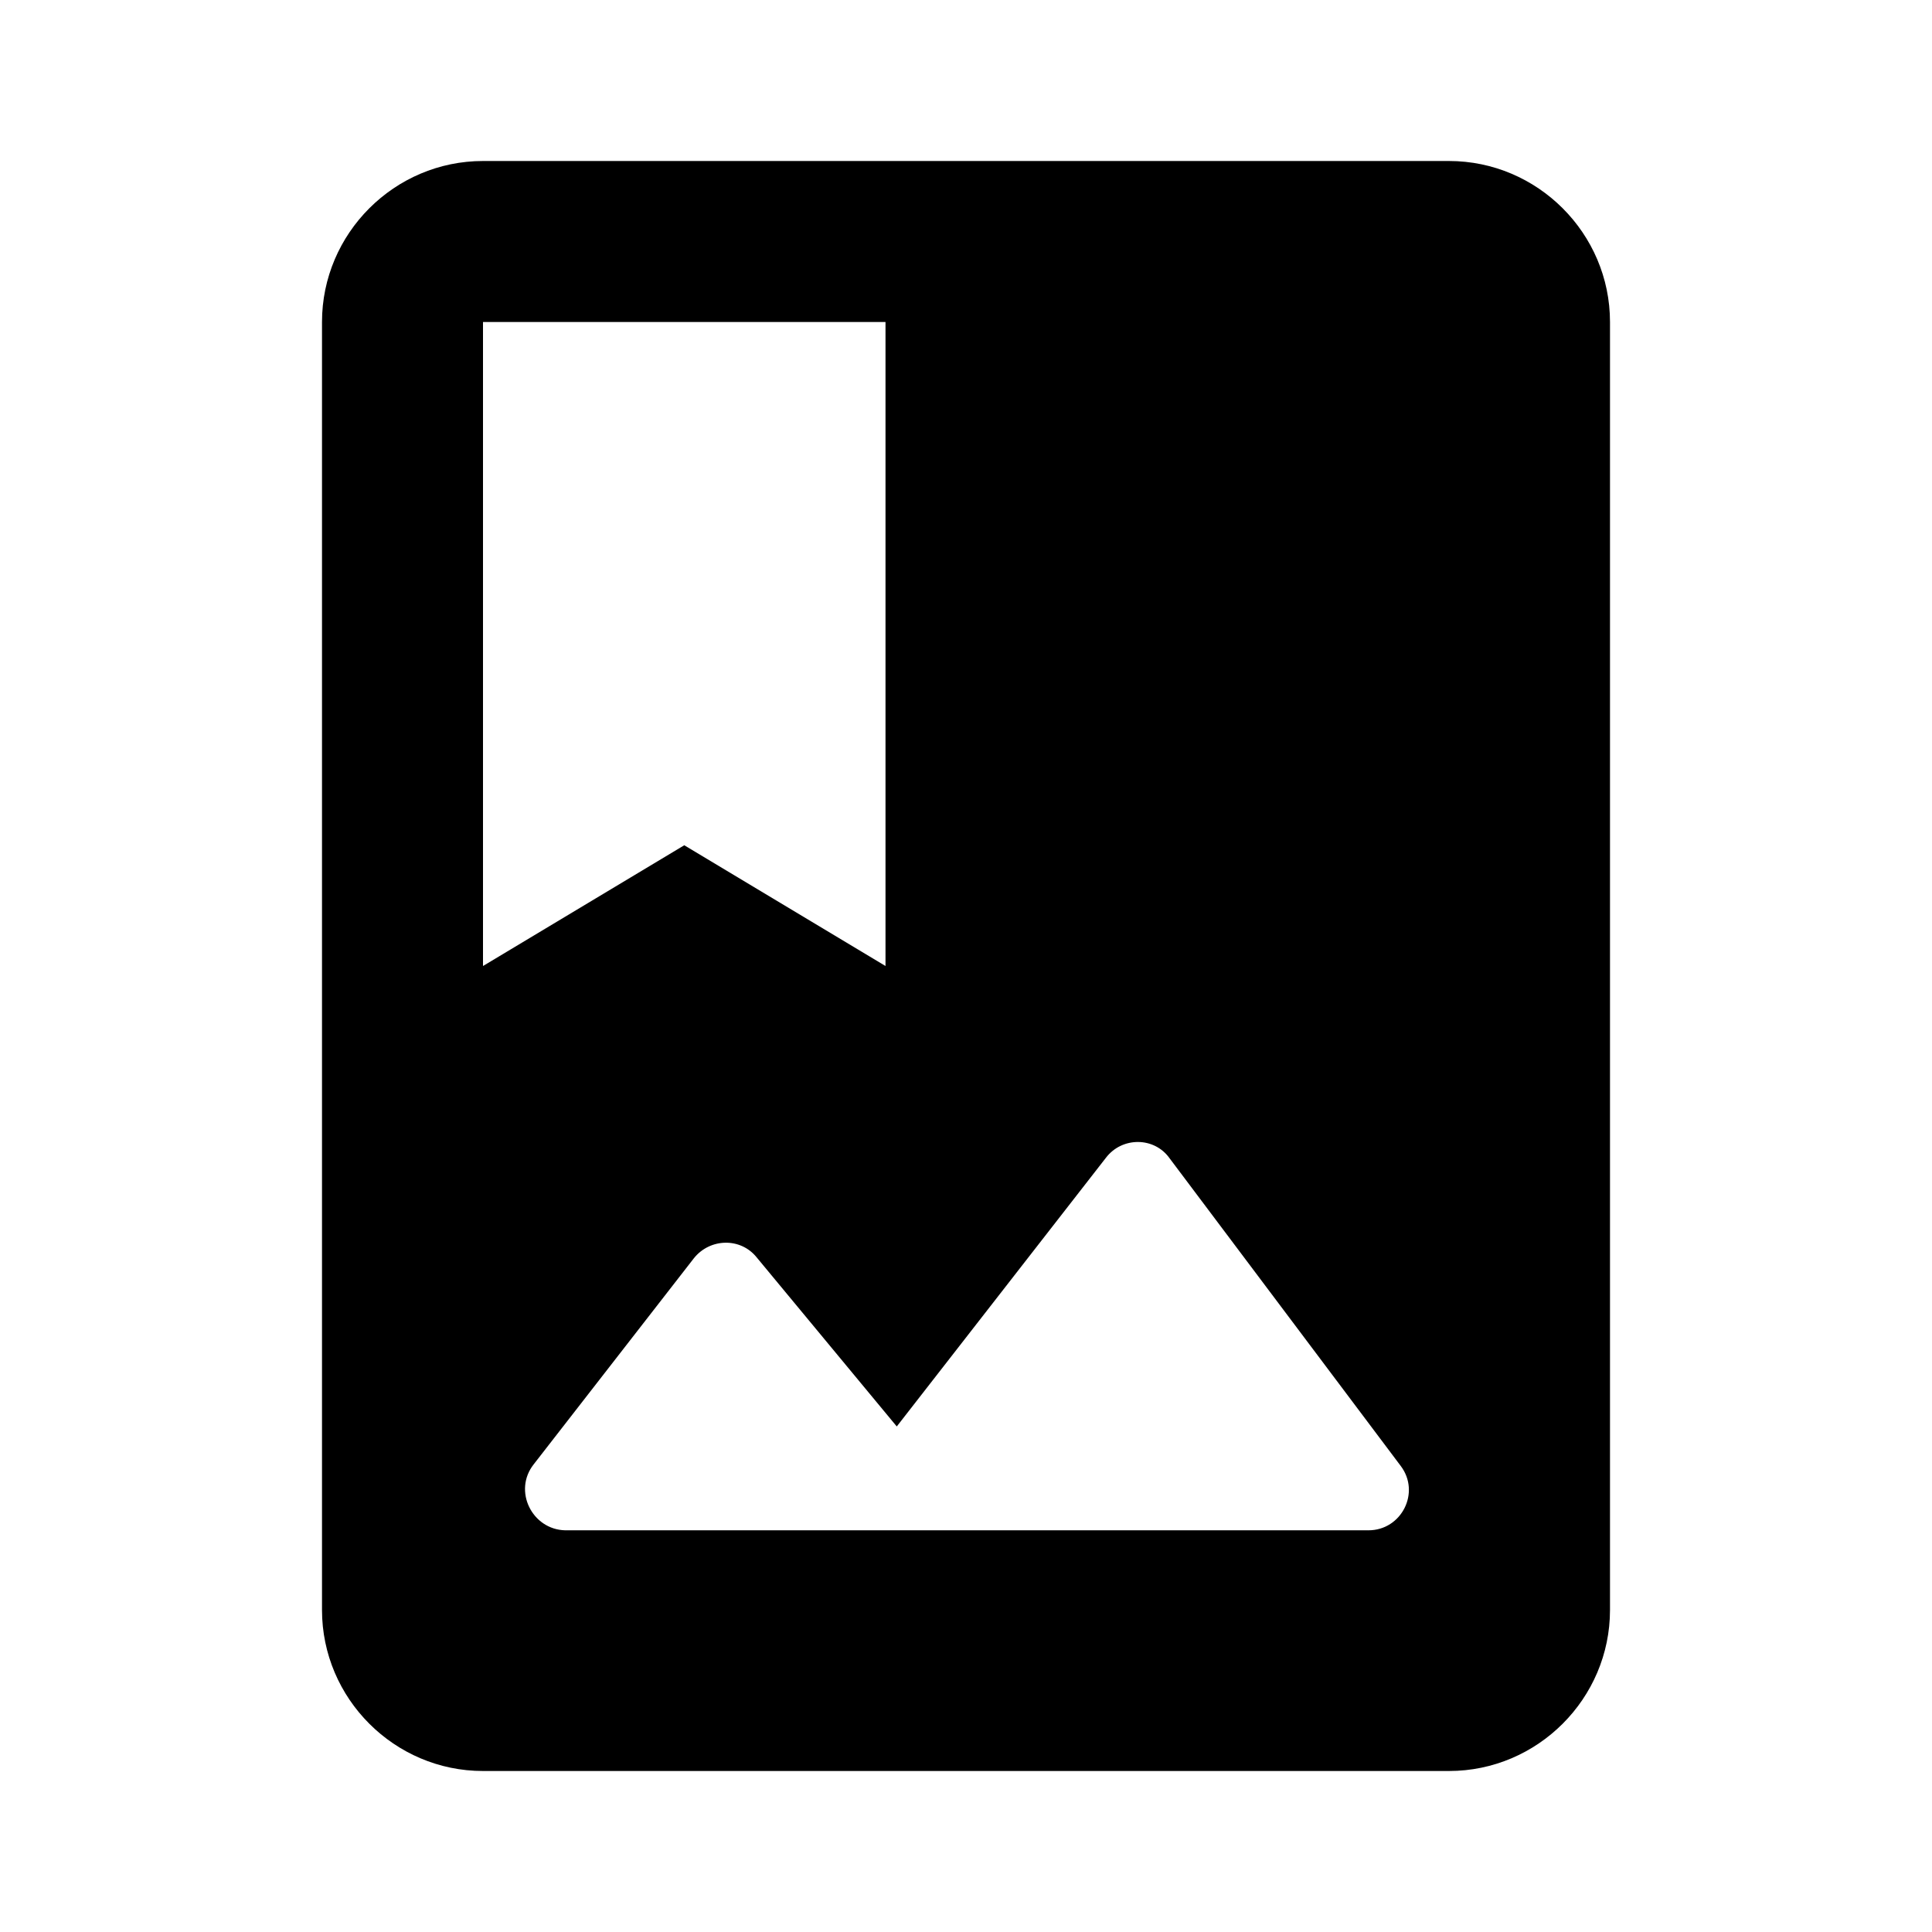
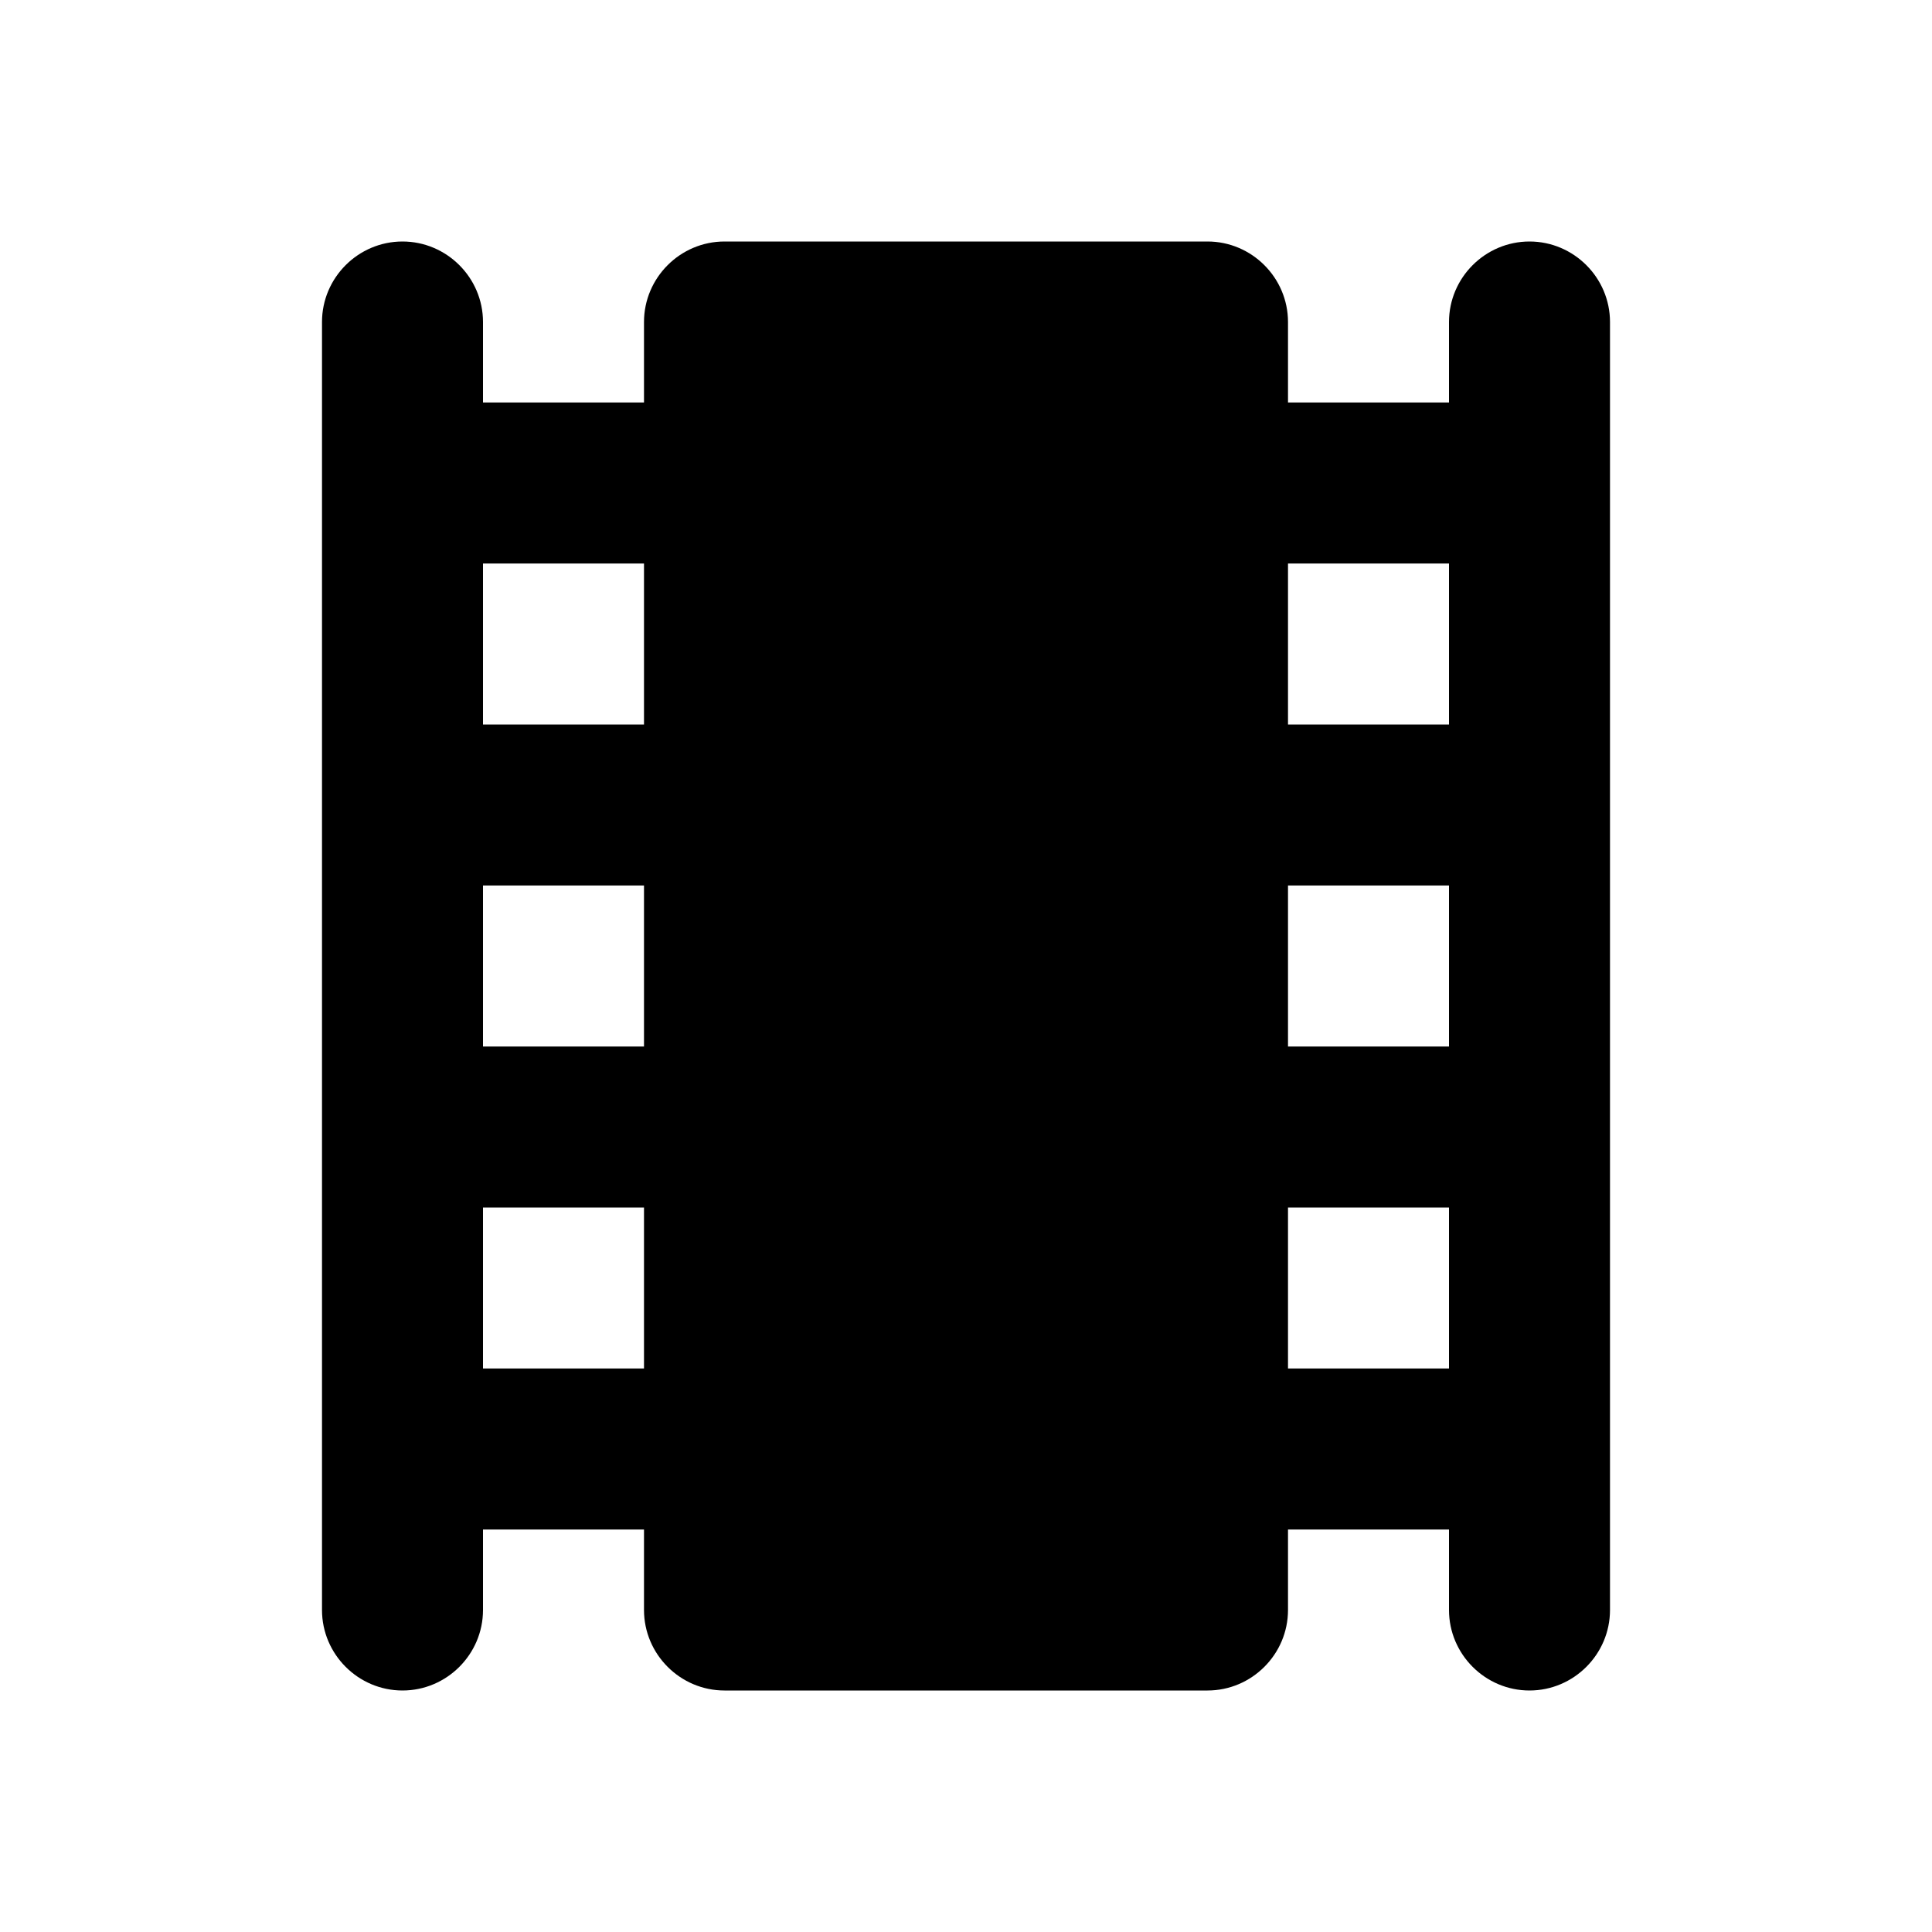
<svg xmlns="http://www.w3.org/2000/svg" height="24" viewBox="0 0 24 24" width="24">
-   <path d="M18 2H6c-1.1 0-2 .9-2 2v16c0 1.1.9 2 2 2h12c1.1 0 2-.9 2-2V4c0-1.1-.9-2-2-2zM6 4h5v8l-2.5-1.5L6 12V4zm.63 14.19l1.99-2.56c.2-.25.58-.26.78-.01l1.74 2.1 2.6-3.34c.2-.26.6-.26.79.01l2.87 3.82c.25.33.01.8-.4.8H7.02c-.41-.01-.65-.49-.39-.82z" />
+   <path d="M18 4v1h-2V4c0-.55-.45-1-1-1H9c-.55 0-1 .45-1 1v1H6V4c0-.55-.45-1-1-1s-1 .45-1 1v16c0 .55.45 1 1 1s1-.45 1-1v-1h2v1c0 .55.45 1 1 1h6c.55 0 1-.45 1-1v-1h2v1c0 .55.45 1 1 1s1-.45 1-1V4c0-.55-.45-1-1-1s-1 .45-1 1zM8 17H6v-2h2v2zm0-4H6v-2h2v2zm0-4H6V7h2v2zm10 8h-2v-2h2v2zm0-4h-2v-2h2v2zm0-4h-2V7h2v2z" />
</svg>
